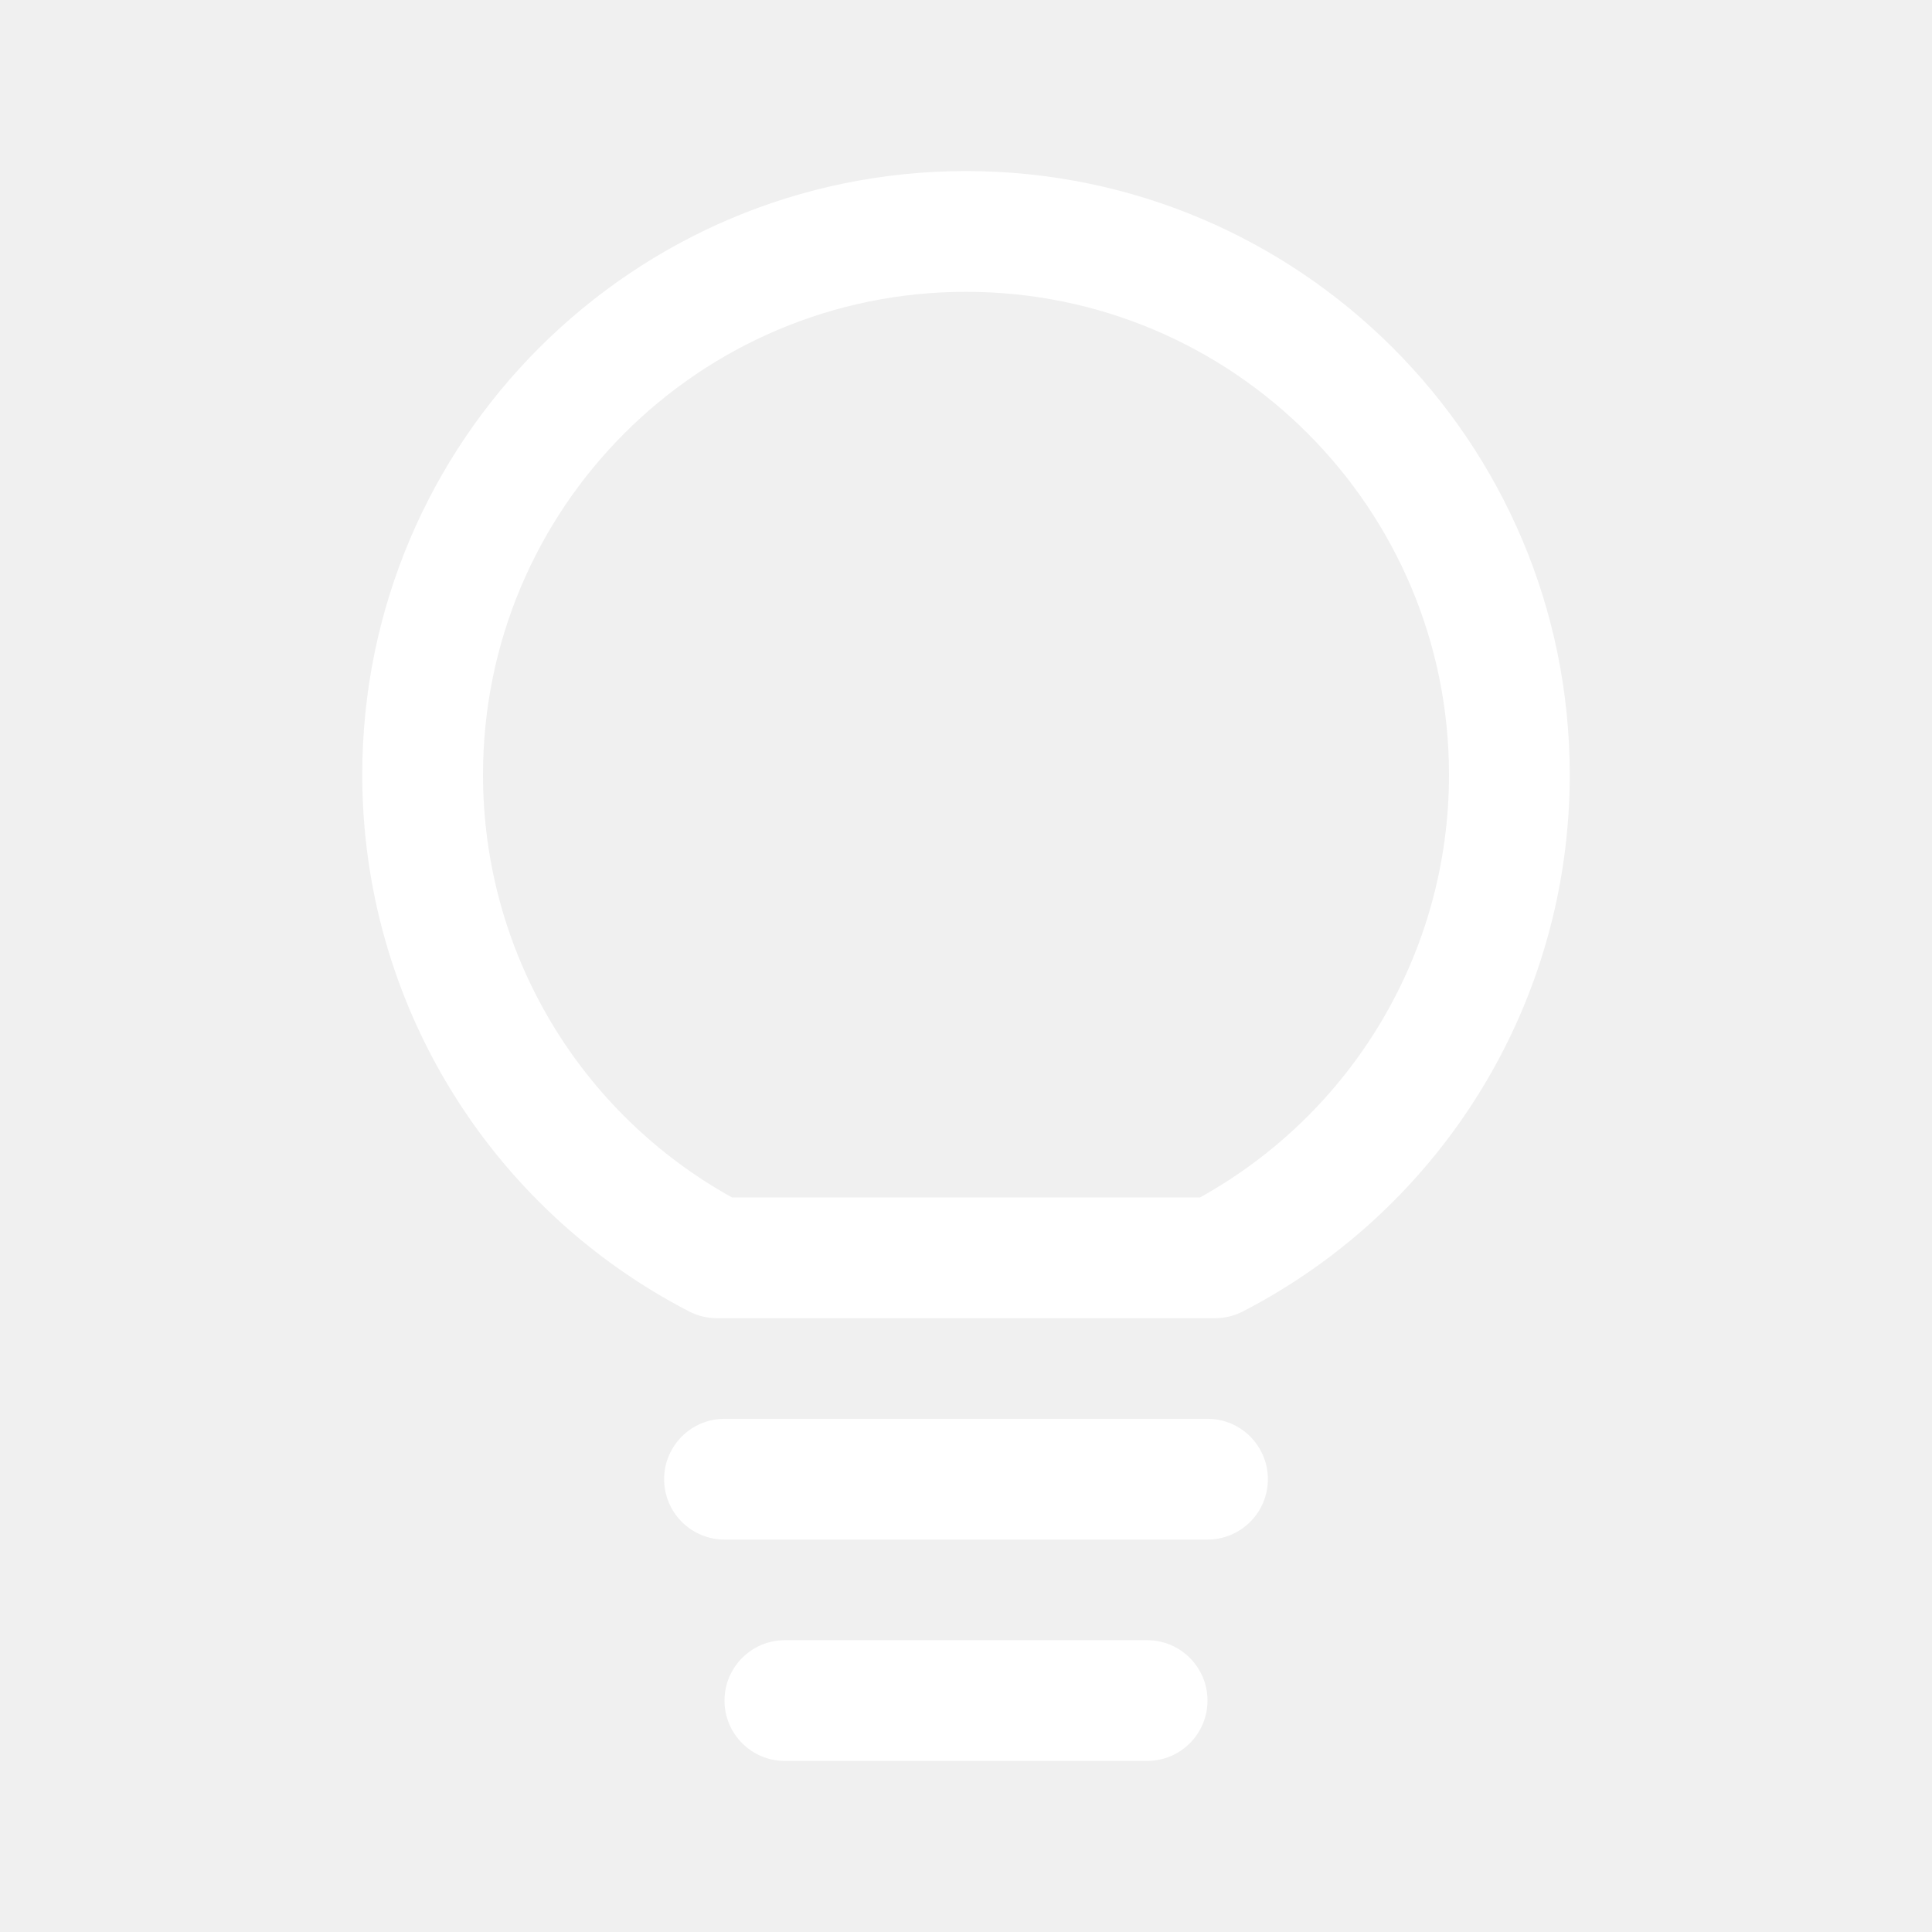
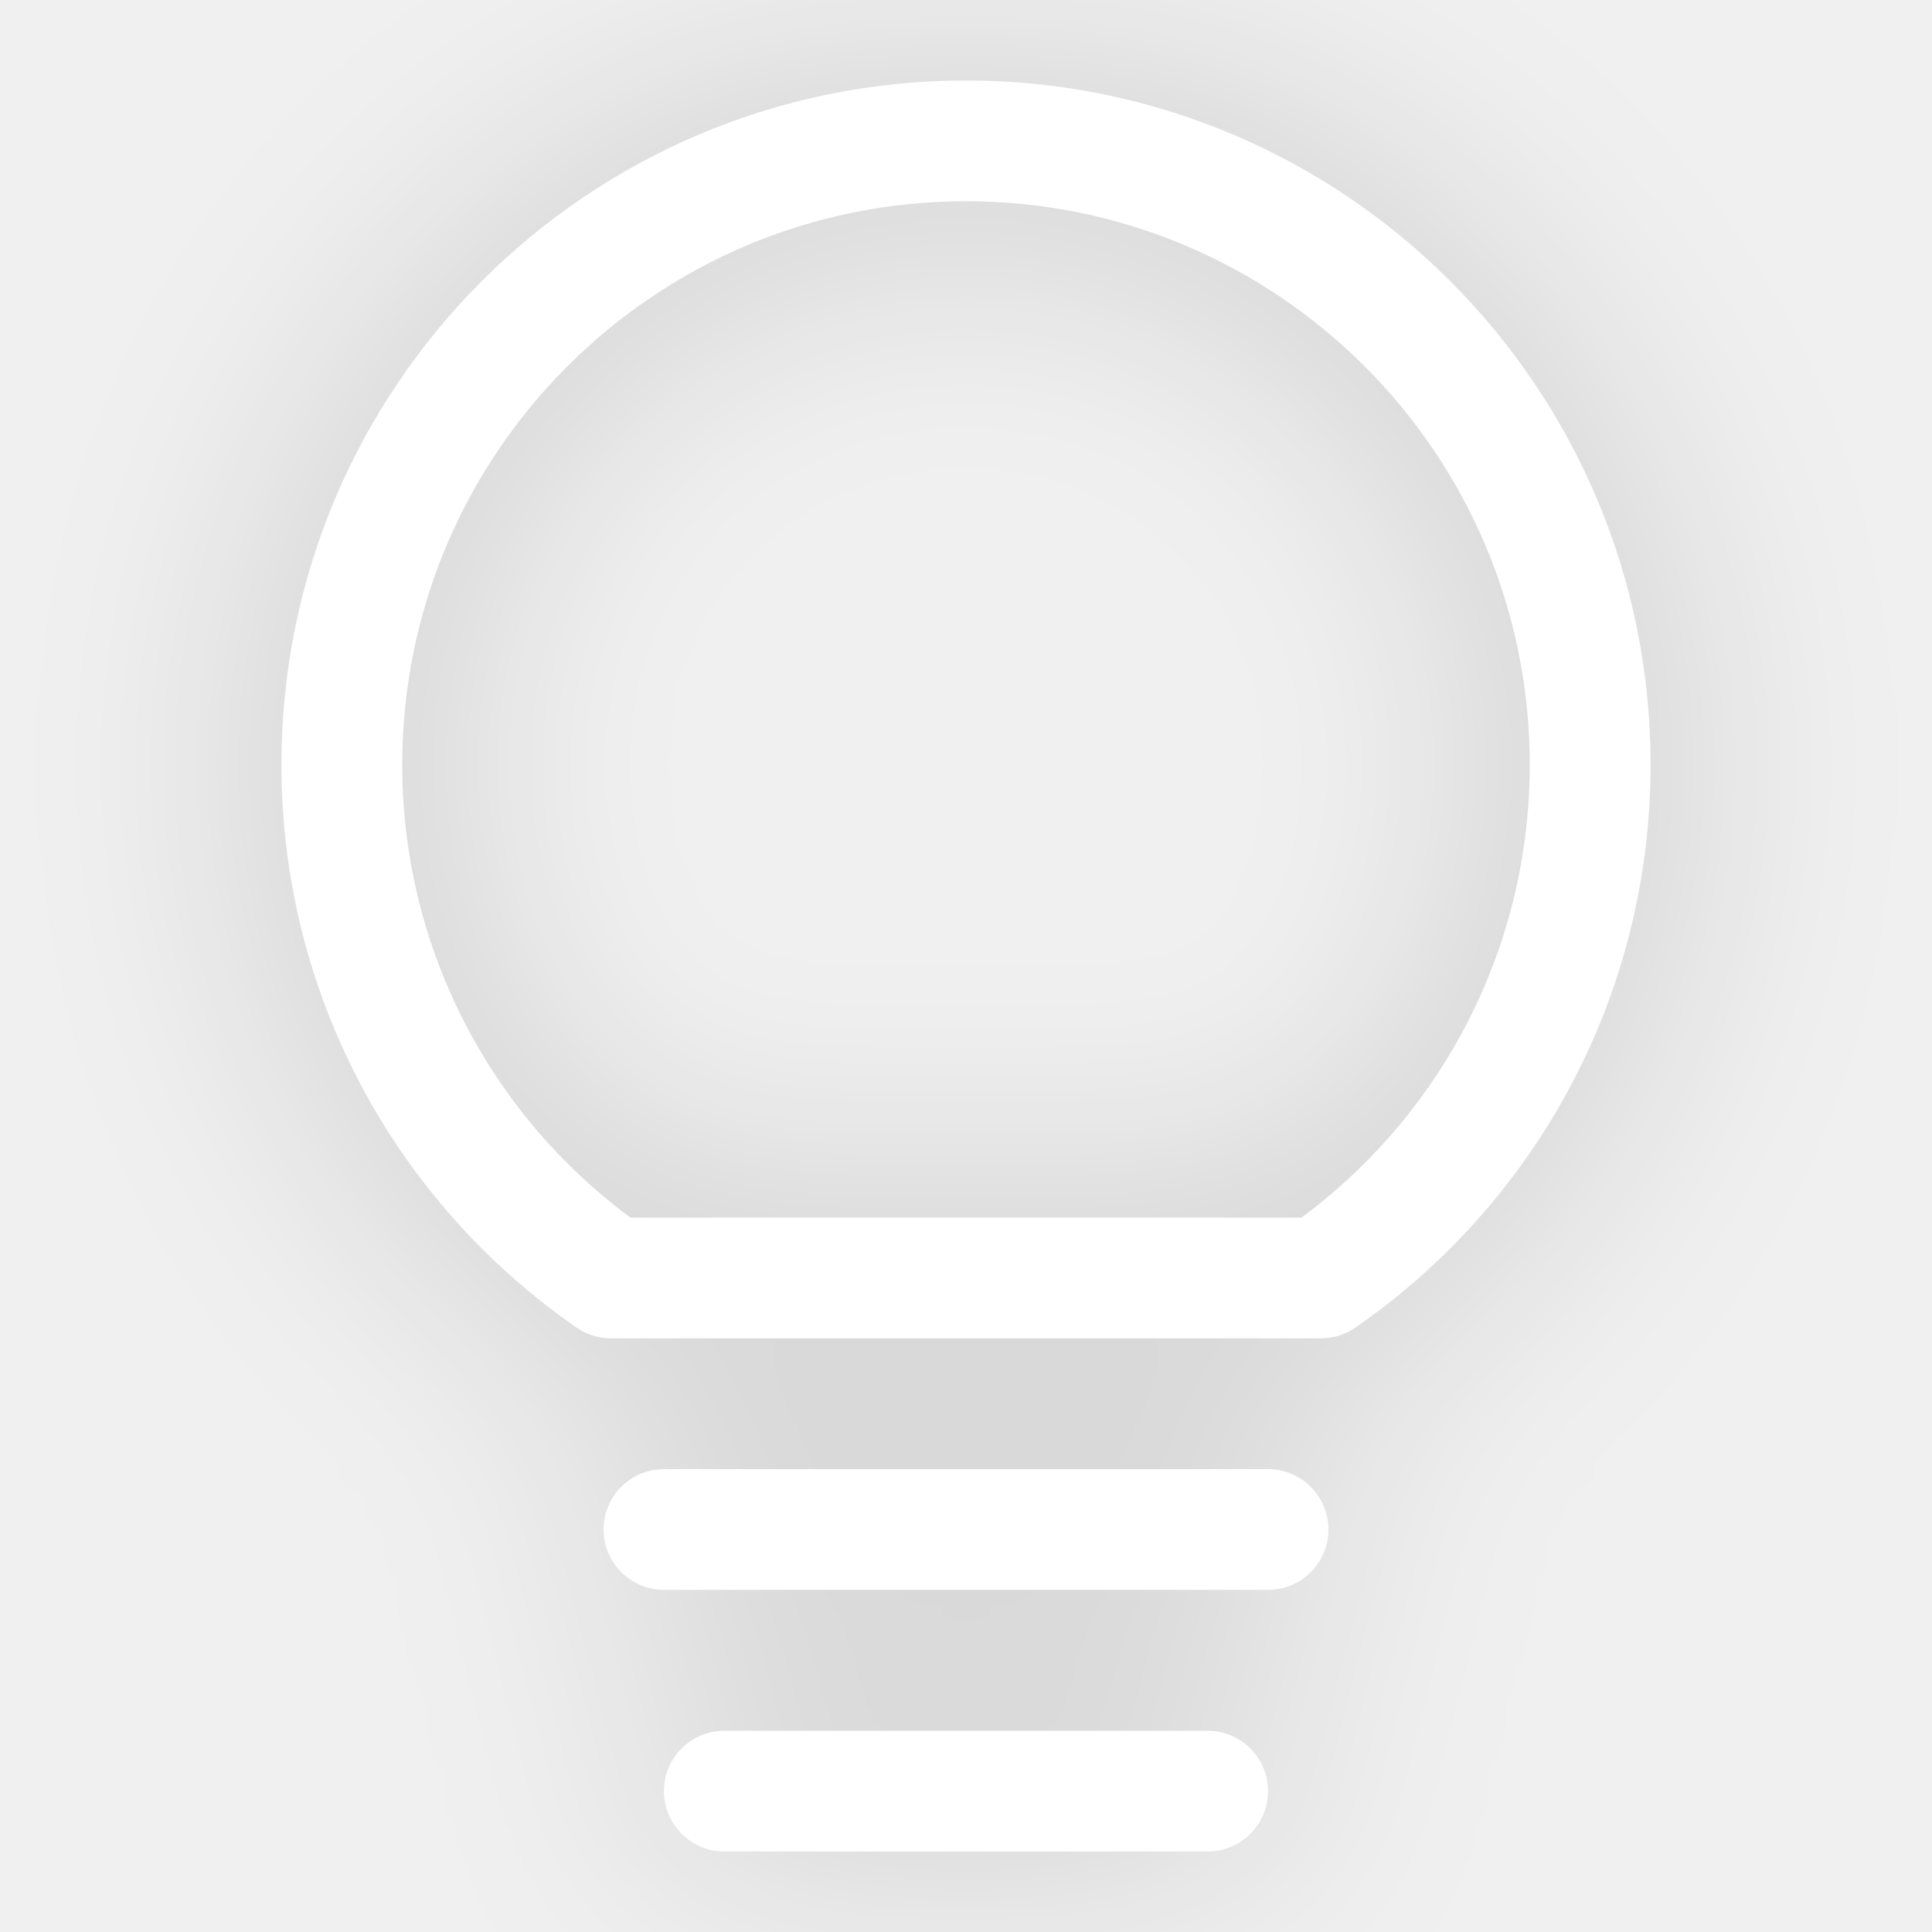
- <svg xmlns="http://www.w3.org/2000/svg" xmlns:xlink="http://www.w3.org/1999/xlink" viewBox="0 0 24 24" version="1.1">
+ <svg xmlns="http://www.w3.org/2000/svg" xmlns:xlink="http://www.w3.org/1999/xlink" width="24px" height="24px" viewBox="0 0 24 24" version="1.1">
  <defs>
-     <path d="M14.25,20.375 C14.664,20.375 15,20.711 15,21.125 C15,21.539 14.664,21.875 14.25,21.875 L9.75,21.875 C9.336,21.875 9,21.539 9,21.125 C9,20.711 9.336,20.375 9.75,20.375 L14.25,20.375 Z M15,17.625 C15.414,17.625 15.75,17.961 15.75,18.375 C15.75,18.789 15.414,19.125 15,19.125 L9,19.125 C8.586,19.125 8.25,18.789 8.25,18.375 C8.25,17.961 8.586,17.625 9,17.625 L15,17.625 Z M12,2.125 C16.142,2.125 19.5,5.483 19.5,9.625 C19.5,12.46 17.913,15.013 15.44,16.291 C15.333,16.346 15.215,16.375 15.095,16.375 L8.905,16.375 C8.785,16.375 8.667,16.346 8.56,16.291 C6.087,15.013 4.5,12.46 4.5,9.625 C4.5,5.483 7.858,2.125 12,2.125 Z M12,3.625 C8.686,3.625 6,6.311 6,9.625 C6,11.833 7.203,13.827 9.093,14.875 L14.907,14.875 C16.797,13.827 18,11.833 18,9.625 C18,6.311 15.314,3.625 12,3.625 Z" id="path-1" />
+     <path d="M12,1 C7.304,1 3.496,4.806 3.496,9.5 C3.496,12.323 4.885,14.914 7.163,16.492 C7.288,16.579 7.437,16.625 7.59,16.625 L16.41,16.625 C16.563,16.625 16.712,16.579 16.837,16.492 C19.115,14.914 20.504,12.323 20.504,9.5 C20.504,4.806 16.696,1 12,1 Z M12,2.5 C15.868,2.5 19.003,5.634 19.003,9.5 L19.002,9.618 C18.966,11.78 17.943,13.764 16.263,15.054 L16.169,15.125 L7.831,15.125 L7.829,15.124 C6.063,13.814 4.997,11.747 4.997,9.5 C4.997,5.634 8.132,2.5 12,2.5 Z M8.248,18.25 L15.752,18.25 C16.166,18.25 16.502,18.586 16.502,19 C16.502,19.414 16.166,19.75 15.752,19.75 L8.248,19.75 C7.834,19.75 7.498,19.414 7.498,19 C7.498,18.586 7.834,18.25 8.248,18.25 Z M8.999,21.5 L15.001,21.5 C15.416,21.5 15.752,21.836 15.752,22.25 C15.752,22.664 15.416,23 15.001,23 L8.999,23 C8.584,23 8.248,22.664 8.248,22.25 C8.248,21.836 8.584,21.5 8.999,21.5 Z" id="path-1" />
+     <filter x="-26.5%" y="-20.5%" width="152.9%" height="140.9%" filterUnits="objectBoundingBox" id="filter-2">
+       <feOffset dx="0" dy="0" in="SourceAlpha" result="shadowOffsetOuter1" />
+       <feGaussianBlur stdDeviation="1.5" in="shadowOffsetOuter1" result="shadowBlurOuter1" />
+       <feColorMatrix values="0 0 0 0 0   0 0 0 0 0   0 0 0 0 0  0 0 0 0.2 0" type="matrix" in="shadowBlurOuter1" />
+     </filter>
  </defs>
-   <g id="ic/camera/public/flash_always_on" stroke="none" stroke-width="1" fill="none" fill-rule="evenodd">
-     <mask id="mask-2" fill="white">
-       <use xlink:href="#path-1" />
-     </mask>
-     <use id="flash_always_on" fill="#FFFFFF" xlink:href="#path-1" />
-     <g id="ic/bg/white" mask="url(#mask-2)" fill="#FFFFFF" fill-rule="nonzero">
- 
-         </g>
+   <g id="FLASH-ALWAYS-ON备份" stroke="none" stroke-width="1" fill="none" fill-rule="evenodd">
+     <g id="形状备份-36">
+       <use fill="black" fill-opacity="1" filter="url(#filter-2)" xlink:href="#path-1" />
+       <use fill="#FFFFFF" fill-rule="evenodd" xlink:href="#path-1" />
+     </g>
  </g>
</svg>
